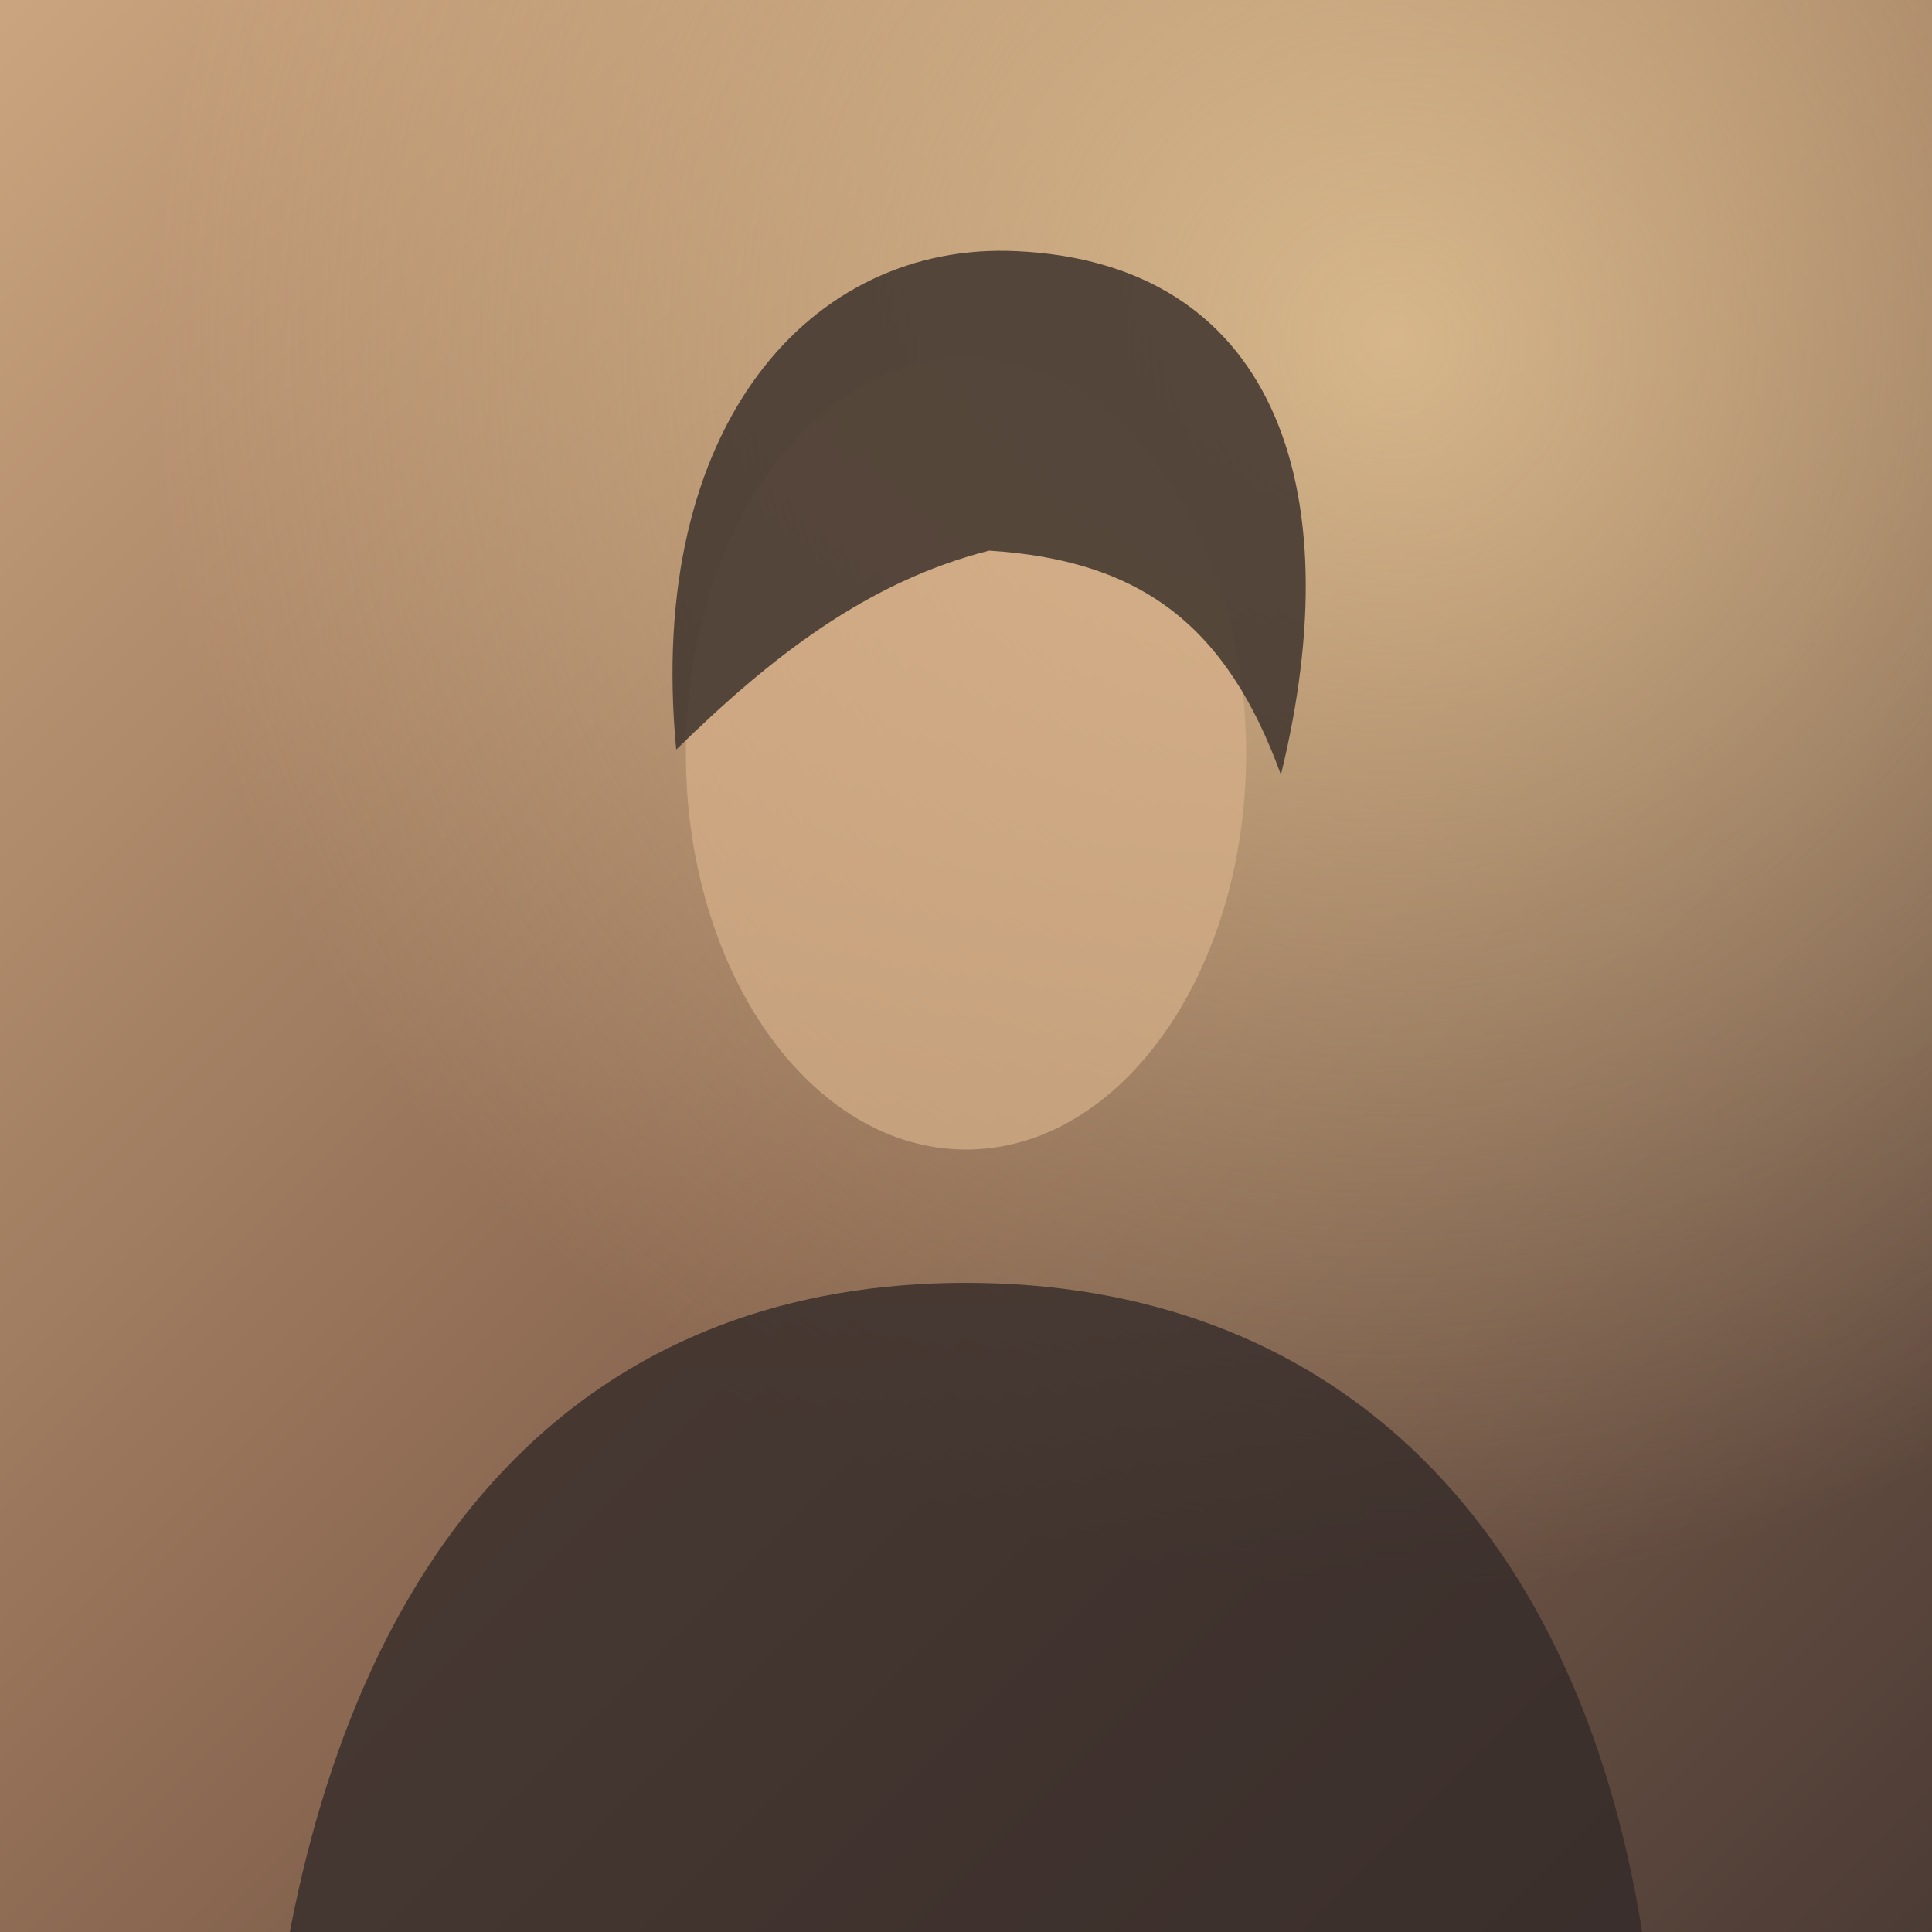
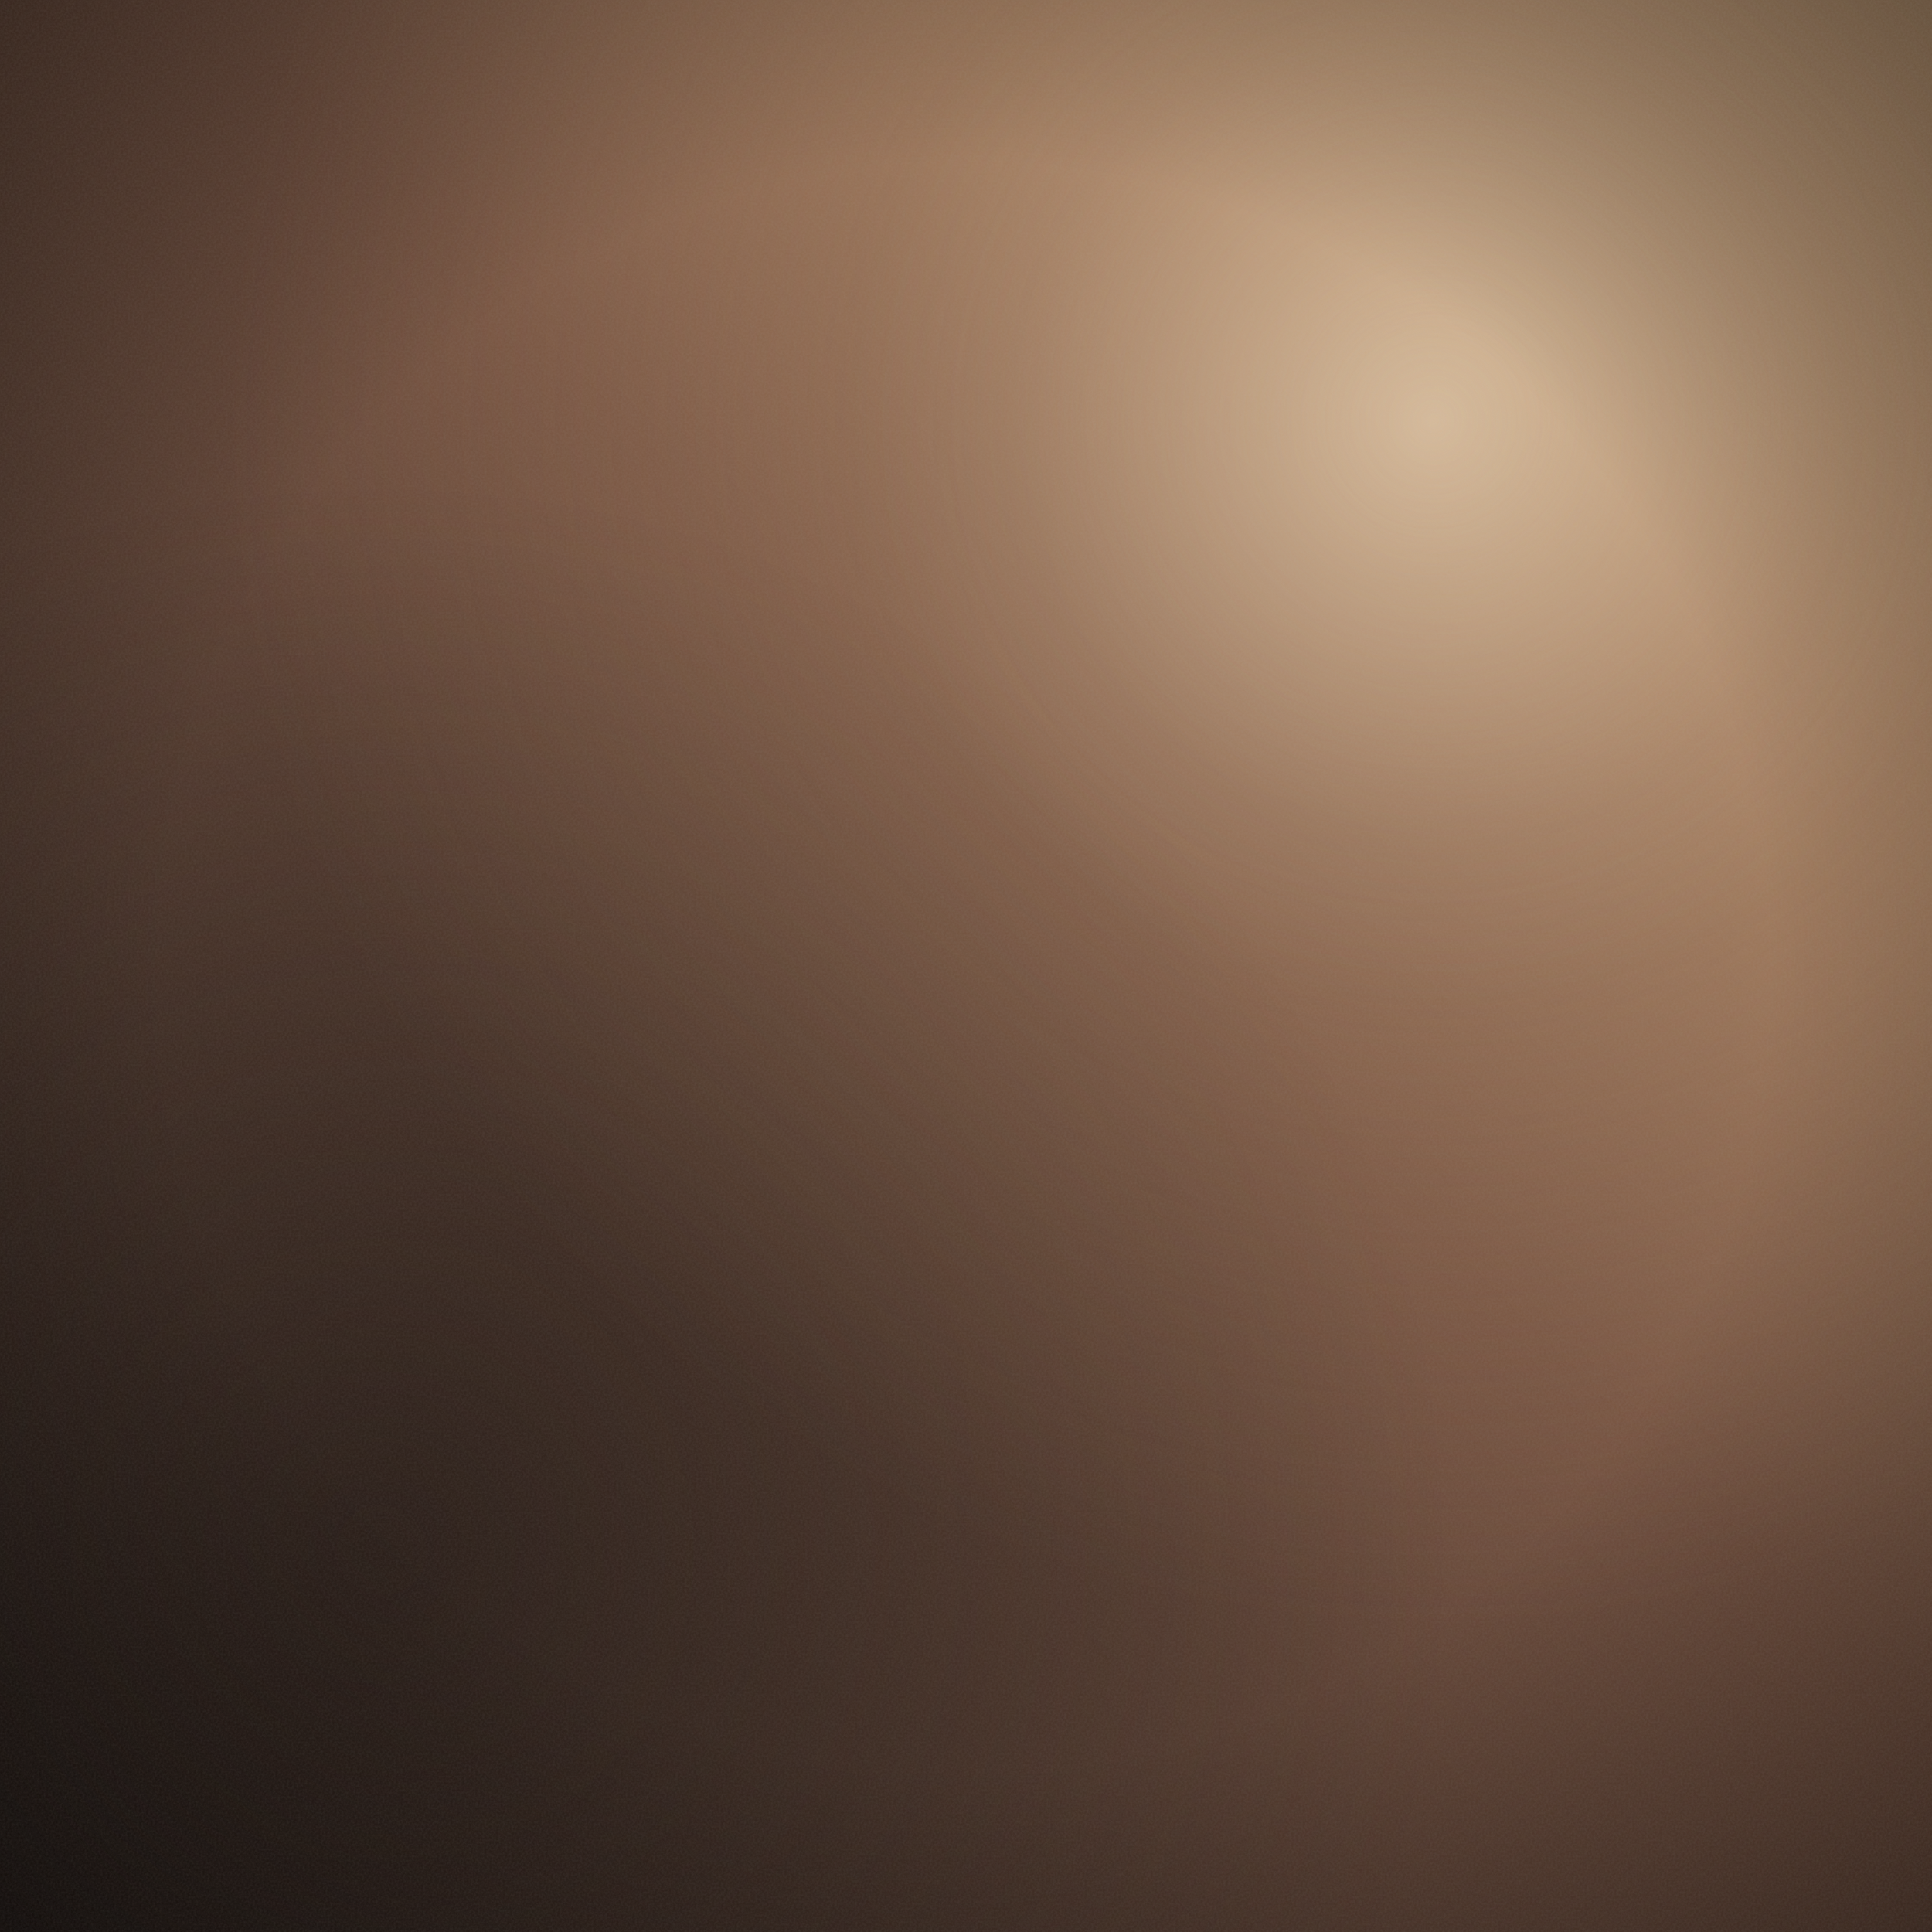
- <svg xmlns="http://www.w3.org/2000/svg" viewBox="0 0 1000 1000">
+ <svg xmlns="http://www.w3.org/2000/svg" viewBox="0 0 1000 1000" role="img" aria-labelledby="p1t p1d">
  <defs>
-     <linearGradient id="a" x1="0" y1="0" x2="1" y2="1">
-       <stop stop-color="#cba57f" />
-       <stop offset=".52" stop-color="#8c6952" />
-       <stop offset="1" stop-color="#4b3b35" />
+     <linearGradient id="p1a" x1="0" y1="1" x2="1" y2="0">
+       <stop offset="0" stop-color="#2b211c" />
+       <stop offset="0.55" stop-color="#735140" />
+       <stop offset="1" stop-color="#c29a74" />
    </linearGradient>
-     <radialGradient id="b" cx=".72" cy=".18" r=".64">
-       <stop stop-color="#f2d4a0" stop-opacity=".7" />
-       <stop offset="1" stop-color="#f2d4a0" stop-opacity="0" />
+     <radialGradient id="p1b" cx="0.74" cy="0.22" r="0.62">
+       <stop offset="0" stop-color="#f4dcb6" stop-opacity="0.55" />
+       <stop offset="0.35" stop-color="#e0b98e" stop-opacity="0.22" />
+       <stop offset="1" stop-color="#d9a878" stop-opacity="0" />
    </radialGradient>
+     <radialGradient id="p1c" cx="0.2" cy="0.8" r="0.55">
+       <stop offset="0" stop-color="#1b1411" stop-opacity="0.6" />
+       <stop offset="1" stop-color="#1b1411" stop-opacity="0" />
+     </radialGradient>
+     <radialGradient id="p1e" cx="0.74" cy="0.22" r=".3">
+       <stop offset="0" stop-color="#fff1d9" stop-opacity="0.2" />
+       <stop offset="1" stop-color="#fff1d9" stop-opacity="0" />
+     </radialGradient>
+     <radialGradient id="p1v" cx=".5" cy=".5" r=".75">
+       <stop offset="0.55" stop-color="#000" stop-opacity="0" />
+       <stop offset="1" stop-color="#000" stop-opacity="0.55" />
+     </radialGradient>
+     <filter id="p1g" x="0" y="0" width="100%" height="100%">
+       <feTurbulence type="fractalNoise" baseFrequency=".85" numOctaves="2" stitchTiles="stitch" />
+       <feColorMatrix values="0 0 0 0 .5 0 0 0 0 .5 0 0 0 0 .5 0 0 0 1.4 -.35" />
+     </filter>
  </defs>
-   <rect width="1000" height="1000" fill="url(#a)" />
-   <rect width="1000" height="1000" fill="url(#b)" />
-   <path d="M150 1000c42-218 165-336 350-336s315 118 350 336" fill="#332a28" fill-opacity=".78" />
-   <ellipse cx="500" cy="390" rx="145" ry="205" fill="#d8b18b" fill-opacity=".7" />
-   <path d="M350 388C334 220 420 125 526 130c132 6 174 120 137 271-28-77-72-111-151-116-63 16-113 55-162 103z" fill="#41362f" fill-opacity=".86" />
+   <rect width="1000" height="1000" fill="url(#p1a)" />
+   <rect width="1000" height="1000" fill="url(#p1c)" />
+   <rect width="1000" height="1000" fill="url(#p1b)" />
+   <rect width="1000" height="1000" fill="url(#p1e)" />
+   <rect width="1000" height="1000" fill="url(#p1v)" />
+   <rect width="1000" height="1000" filter="url(#p1g)" opacity=".08" />
</svg>
